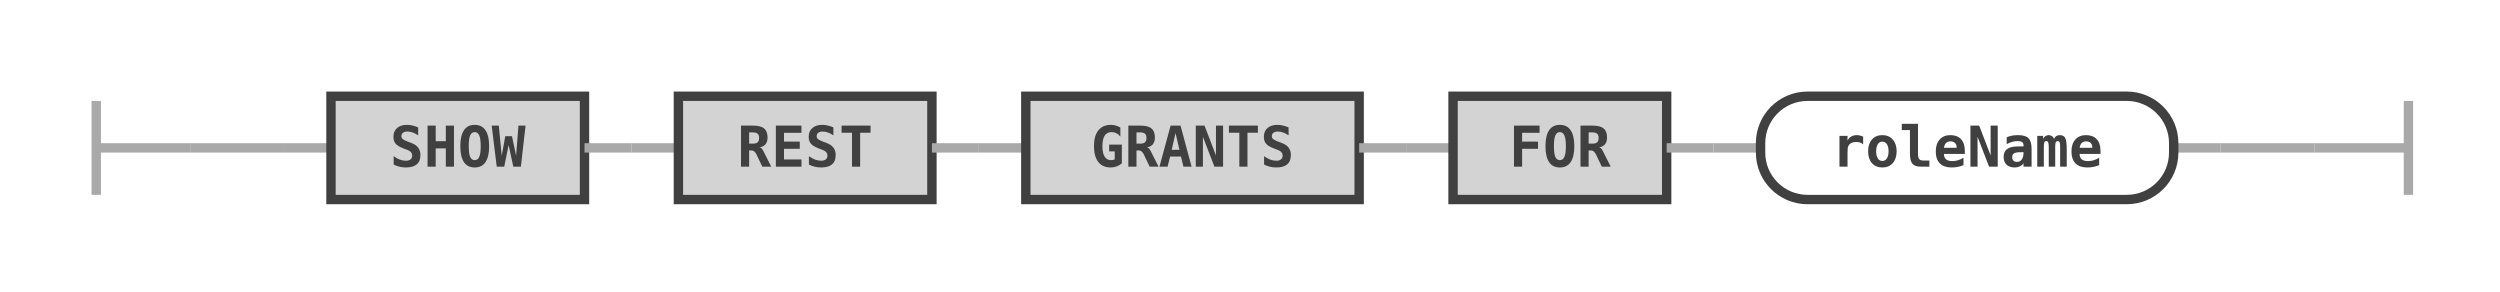
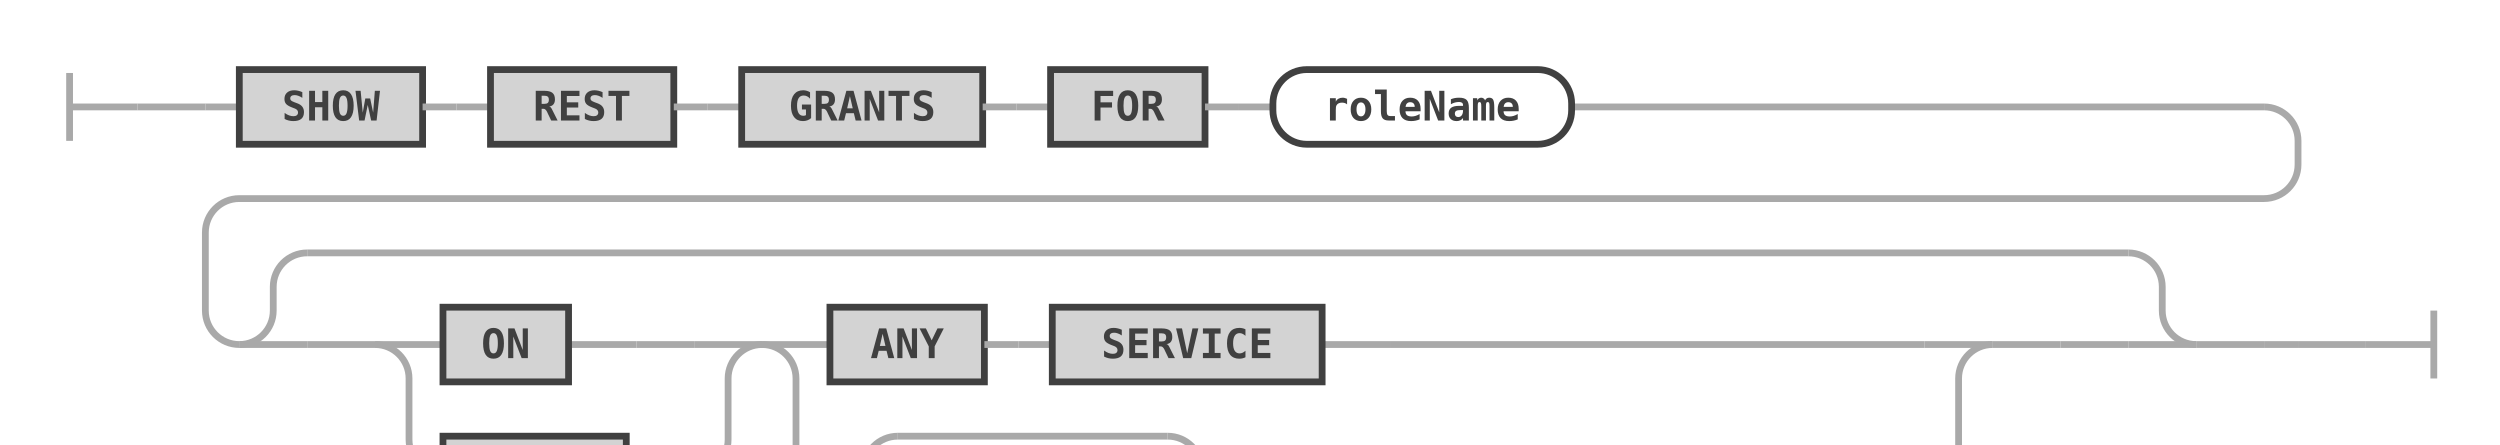
- <svg xmlns="http://www.w3.org/2000/svg" class="railroad-diagram" width="532.5" height="62" viewBox="0 0 532.5 62" id="showRestGrantsStatement">
+ <svg xmlns="http://www.w3.org/2000/svg" class="railroad-diagram" width="736.5" height="131" viewBox="0 0 736.5 131" id="showRestGrantsStatement">
  <g transform="translate(.5 .5)">
    <g>
      <path d="M20 21v20m0 -10h20" />
    </g>
    <g>
      <path d="M40 31h0" />
-       <path d="M492.5 31h0" />
+       <path d="M696.5 101h0" />
      <path d="M40 31h20" />
      <g>
        <path d="M60 31h0" />
+         <path d="M60 31h10" />
        <g>
-           <path d="M60 31h10" />
-           <path d="M462.5 31h10" />
+           <path d="M70 31h0" />
+           <path d="M462.5 31h204" />
          <g class="terminal ">
            <path d="M70 31h0" />
            <path d="M124 31h0" />
            <rect x="70" y="20" width="54" height="22" />
            <text x="97" y="35">SHOW</text>
          </g>
          <path d="M124 31h10" />
          <path d="M134 31h10" />
          <g class="terminal ">
            <path d="M144 31h0" />
            <path d="M198 31h0" />
            <rect x="144" y="20" width="54" height="22" />
            <text x="171" y="35">REST</text>
          </g>
          <path d="M198 31h10" />
          <path d="M208 31h10" />
          <g class="terminal ">
            <path d="M218 31h0" />
            <path d="M289 31h0" />
            <rect x="218" y="20" width="71" height="22" />
            <text x="253.5" y="35">GRANTS</text>
          </g>
          <path d="M289 31h10" />
          <path d="M299 31h10" />
          <g class="terminal ">
            <path d="M309 31h0" />
            <path d="M354.5 31h0" />
            <rect x="309" y="20" width="45.5" height="22" />
            <text x="331.75" y="35">FOR</text>
          </g>
          <path d="M354.5 31h10" />
          <path d="M364.5 31h10" />
          <g class="non-terminal ">
            <path d="M374.5 31h0" />
            <path d="M462.5 31h0" />
            <rect x="374.5" y="20" width="88" height="22" rx="10" ry="10" />
            <text x="418.5" y="35">roleName</text>
          </g>
        </g>
-         <path d="M472.5 31h0" />
+         <path d="M666.5 31a10 10 0 0 1 10 10v7a10 10 0 0 1 -10 10h-596.5a10 10 0 0 0 -10 10v23a10 10 0 0 0 10 10" />
+         <g>
+           <path d="M70 101h0" />
+           <path d="M646.5 101h20" />
+           <g>
+             <path d="M70 101h0" />
+             <path d="M646.5 101h0" />
+             <path d="M70 101a10 10 0 0 0 10 -10v-7a10 10 0 0 1 10 -10" />
+             <g>
+               <path d="M90 74h536.5" />
+             </g>
+             <path d="M626.5 74a10 10 0 0 1 10 10v7a10 10 0 0 0 10 10" />
+             <path d="M70 101h20" />
+             <g>
+               <path d="M90 101h0" />
+               <path d="M626.5 101h0" />
+               <path d="M90 101h20" />
+               <g>
+                 <path d="M110 101h0" />
+                 <g>
+                   <path d="M110 101h0" />
+                   <path d="M586.5 101h20" />
+                   <g>
+                     <path d="M110 101h0" />
+                     <path d="M224 101h0" />
+                     <path d="M110 101h20" />
+                     <g>
+                       <path d="M130 101h0" />
+                       <g>
+                         <path d="M130 101h0" />
+                         <path d="M167 101h20" />
+                         <g class="terminal ">
+                           <path d="M130 101h0" />
+                           <path d="M167 101h0" />
+                           <rect x="130" y="90" width="37" height="22" />
+                           <text x="148.5" y="105">ON</text>
+                         </g>
+                       </g>
+                       <path d="M187 101h17" />
+                     </g>
+                     <path d="M204 101h20" />
+                     <path d="M110 101a10 10 0 0 1 10 10v18a10 10 0 0 0 10 10" />
+                     <g>
+                       <path d="M130 139h0" />
+                       <g>
+                         <path d="M130 139h0" />
+                         <path d="M184 139h20" />
+                         <g class="terminal ">
+                           <path d="M130 139h0" />
+                           <path d="M184 139h0" />
+                           <rect x="130" y="128" width="54" height="22" />
+                           <text x="157" y="143">FROM</text>
+                         </g>
+                       </g>
+                       <path d="M204 139h0" />
+                     </g>
+                     <path d="M204 139a10 10 0 0 0 10 -10v-18a10 10 0 0 1 10 -10" />
+                   </g>
+                   <g>
+                     <path d="M224 101h0" />
+                     <path d="M586.5 101h0" />
+                     <path d="M224 101h20" />
+                     <g>
+                       <path d="M244 101h0" />
+                       <g>
+                         <path d="M244 101h0" />
+                         <path d="M389 101h20" />
+                         <g class="terminal ">
+                           <path d="M244 101h0" />
+                           <path d="M289.5 101h0" />
+                           <rect x="244" y="90" width="45.5" height="22" />
+                           <text x="266.75" y="105">ANY</text>
+                         </g>
+                         <path d="M289.5 101h10" />
+                         <path d="M299.5 101h10" />
+                         <g class="terminal ">
+                           <path d="M309.5 101h0" />
+                           <path d="M389 101h0" />
+                           <rect x="309.5" y="90" width="79.5" height="22" />
+                           <text x="349.25" y="105">SERVICE</text>
+                         </g>
+                       </g>
+                       <path d="M409 101h157.5" />
+                     </g>
+                     <path d="M566.5 101h20" />
+                     <path d="M224 101a10 10 0 0 1 10 10v34a10 10 0 0 0 10 10" />
+                     <g>
+                       <path d="M244 155h0" />
+                       <g>
+                         <path d="M244 155h0" />
+                         <path d="M546.5 155h20" />
+                         <g>
+                           <path d="M244 155h0" />
+                           <path d="M363.5 155h0" />
+                           <path d="M244 155a10 10 0 0 0 10 -10v-7a10 10 0 0 1 10 -10" />
+                           <g>
+                             <path d="M264 128h79.5" />
+                           </g>
+                           <path d="M343.5 128a10 10 0 0 1 10 10v7a10 10 0 0 0 10 10" />
+                           <path d="M244 155h20" />
+                           <g class="terminal ">
+                             <path d="M264 155h0" />
+                             <path d="M343.5 155h0" />
+                             <rect x="264" y="144" width="79.5" height="22" />
+                             <text x="303.75" y="159">SERVICE</text>
+                           </g>
+                           <path d="M343.5 155h20" />
+                         </g>
+                         <path d="M363.5 155h10" />
+                         <g class="non-terminal ">
+                           <path d="M373.5 155h0" />
+                           <path d="M546.5 155h0" />
+                           <rect x="373.5" y="144" width="173" height="22" rx="10" ry="10" />
+                           <text x="460" y="159">serviceRequestPath</text>
+                         </g>
+                       </g>
+                       <path d="M566.5 155h0" />
+                     </g>
+                     <path d="M566.5 155a10 10 0 0 0 10 -10v-34a10 10 0 0 1 10 -10" />
+                   </g>
+                 </g>
+                 <path d="M606.5 101h0" />
+               </g>
+               <path d="M606.5 101h20" />
+             </g>
+             <path d="M626.5 101h20" />
+           </g>
+         </g>
+         <path d="M666.5 101h10" />
+         <path d="M676.5 101h0" />
      </g>
-       <path d="M472.5 31h20" />
+       <path d="M676.5 101h20" />
    </g>
-     <path d="M 492.5 31 h 20 m 0 -10 v 20" />
+     <path d="M 696.5 101 h 20 m 0 -10 v 20" />
  </g>
  <defs>
    <style type="text/css">
svg.railroad-diagram path { stroke-width: 2; stroke: darkgray; fill: rgba(0, 0, 0, 0); }svg.railroad-diagram text { font: bold 12px Hack, "Source Code Pro", monospace; text-anchor: middle; fill: #404040; }svg.railroad-diagram text.comment { font: italic 10px Hack, "Source Code Pro", monospace; fill: #404040; }svg.railroad-diagram g.terminal rect { stroke-width: 2; stroke: #404040; fill: rgba(200, 200, 200, 0.8); }svg.railroad-diagram g.non-terminal rect { stroke-width: 2; stroke: #404040; fill: rgba(255, 255, 255, 1); }svg.railroad-diagram text.diagram-text { font-size: 12px Hack, "Source Code Pro", monospace; fill: red; }svg.railroad-diagram path.diagram-text { stroke-width: 1; stroke: red; fill: red; cursor: help; }
 
</style>
  </defs>
</svg>
